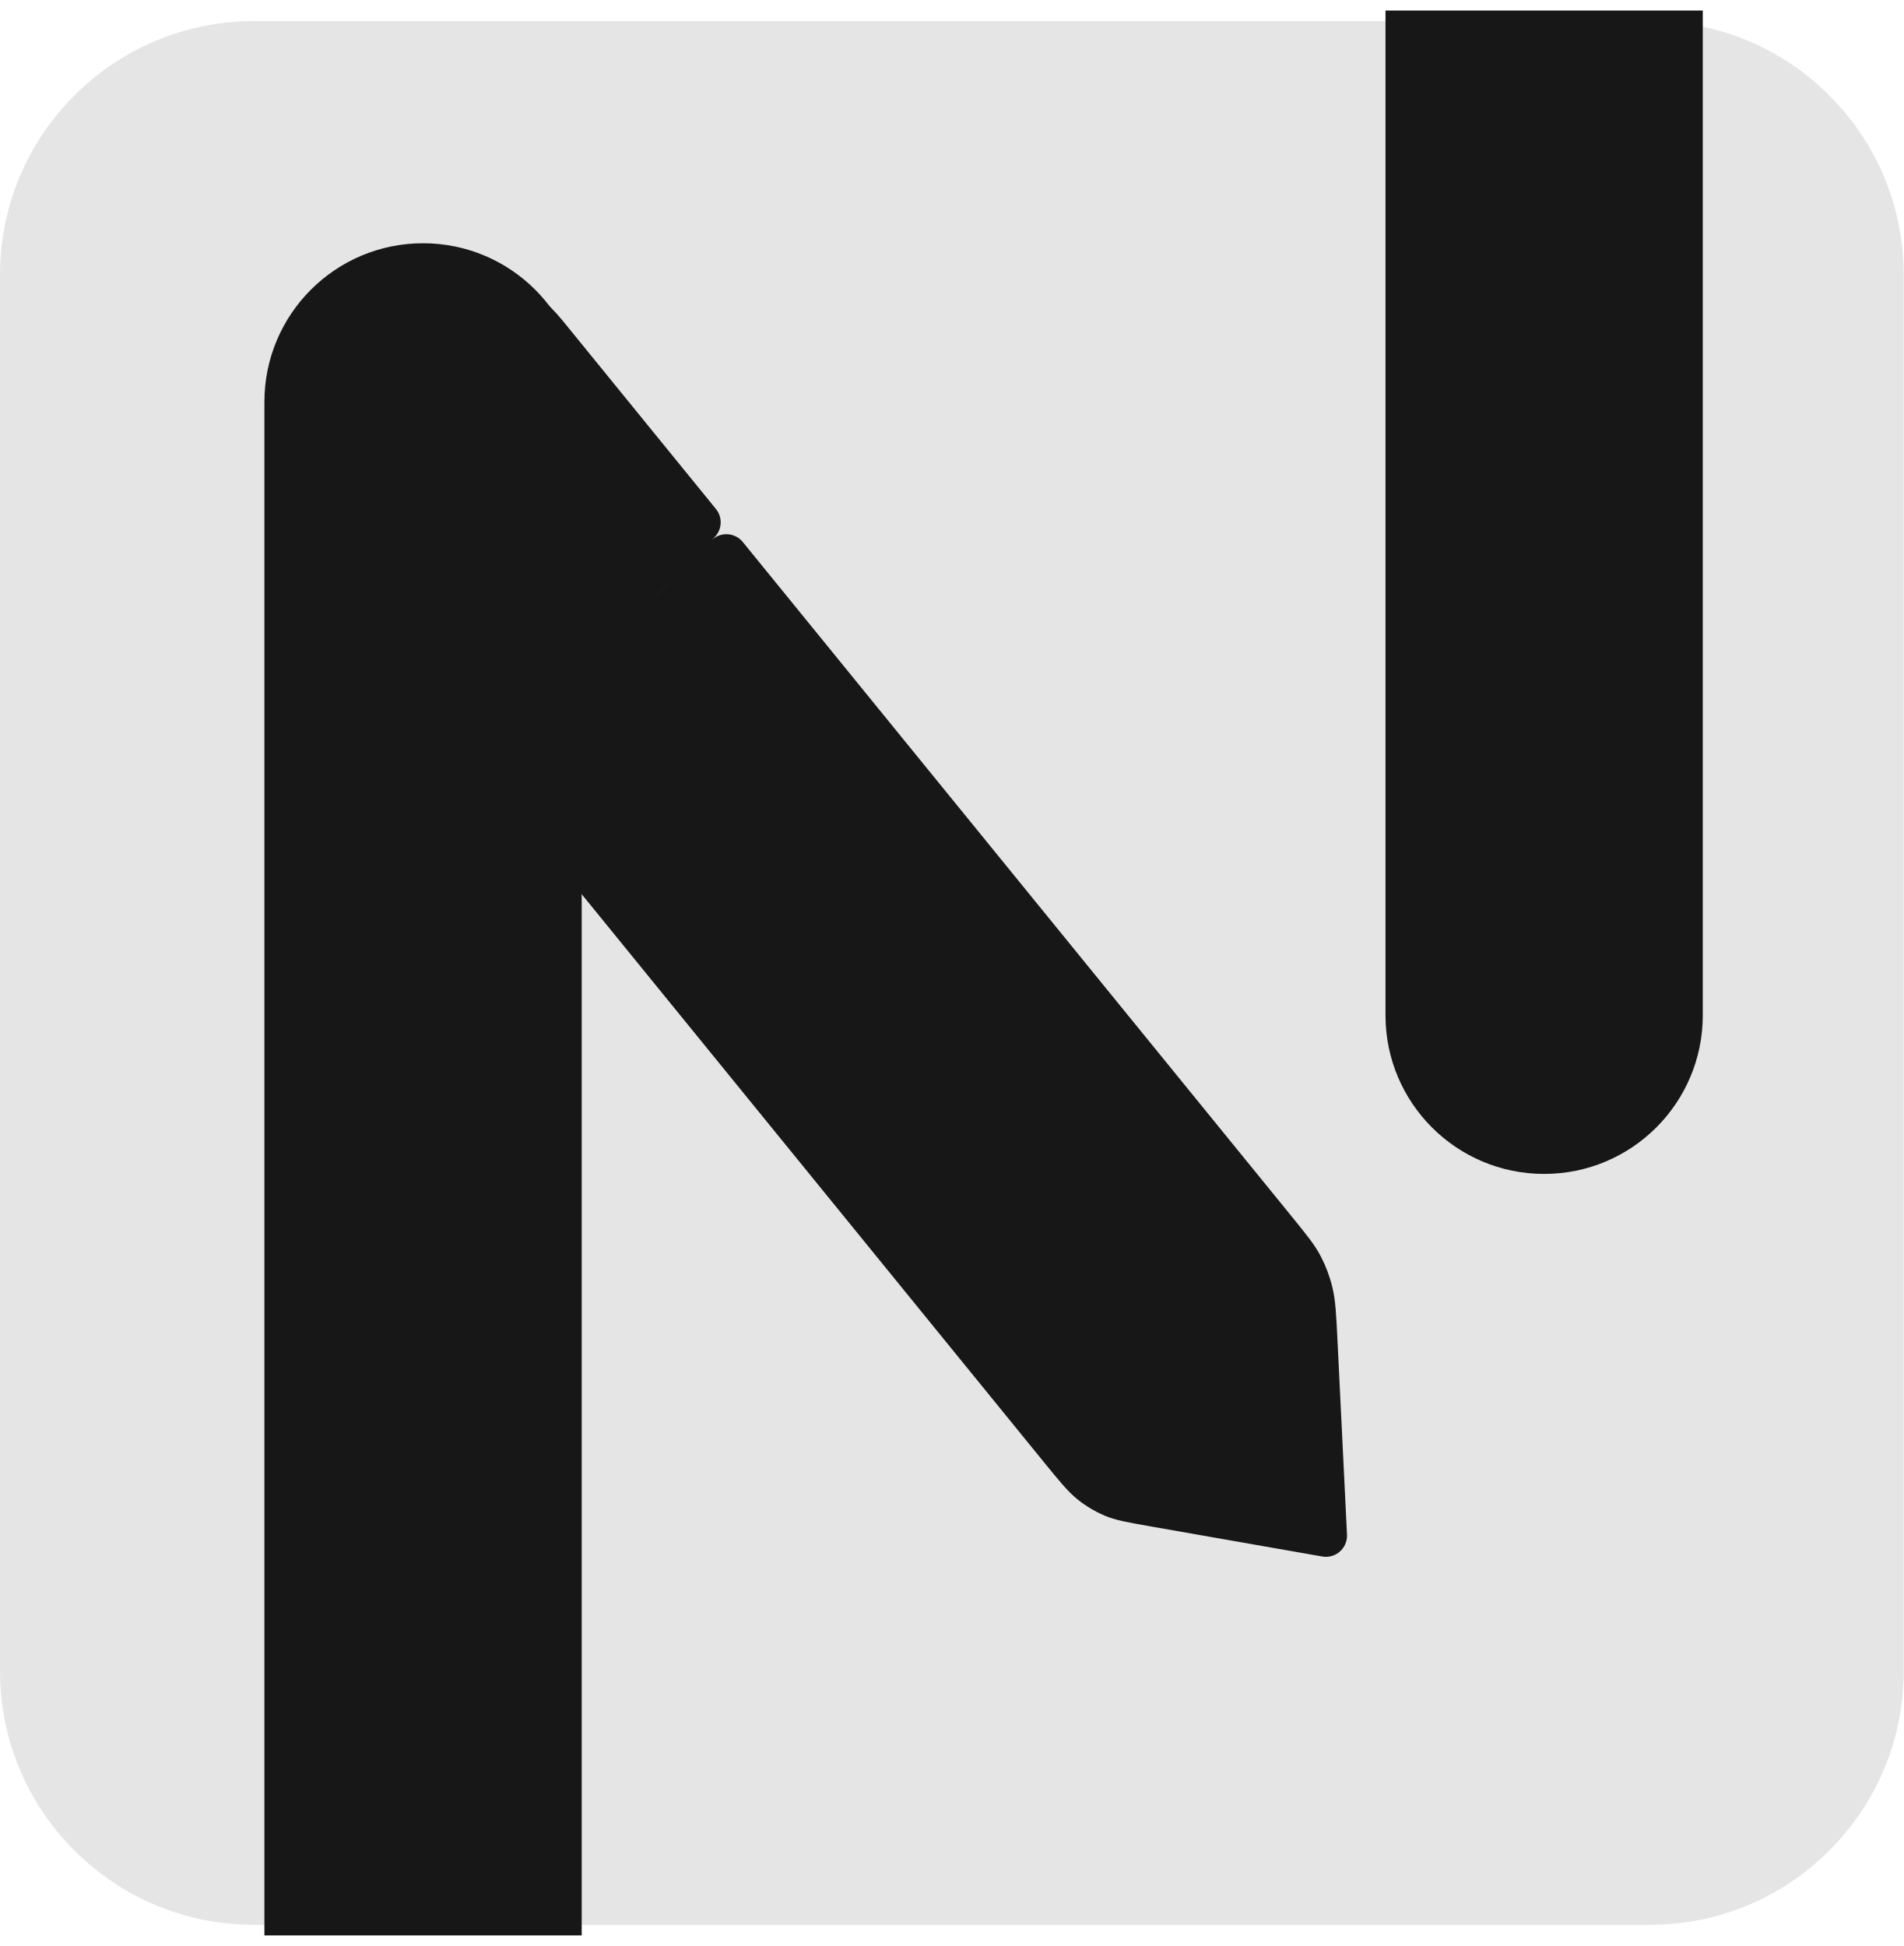
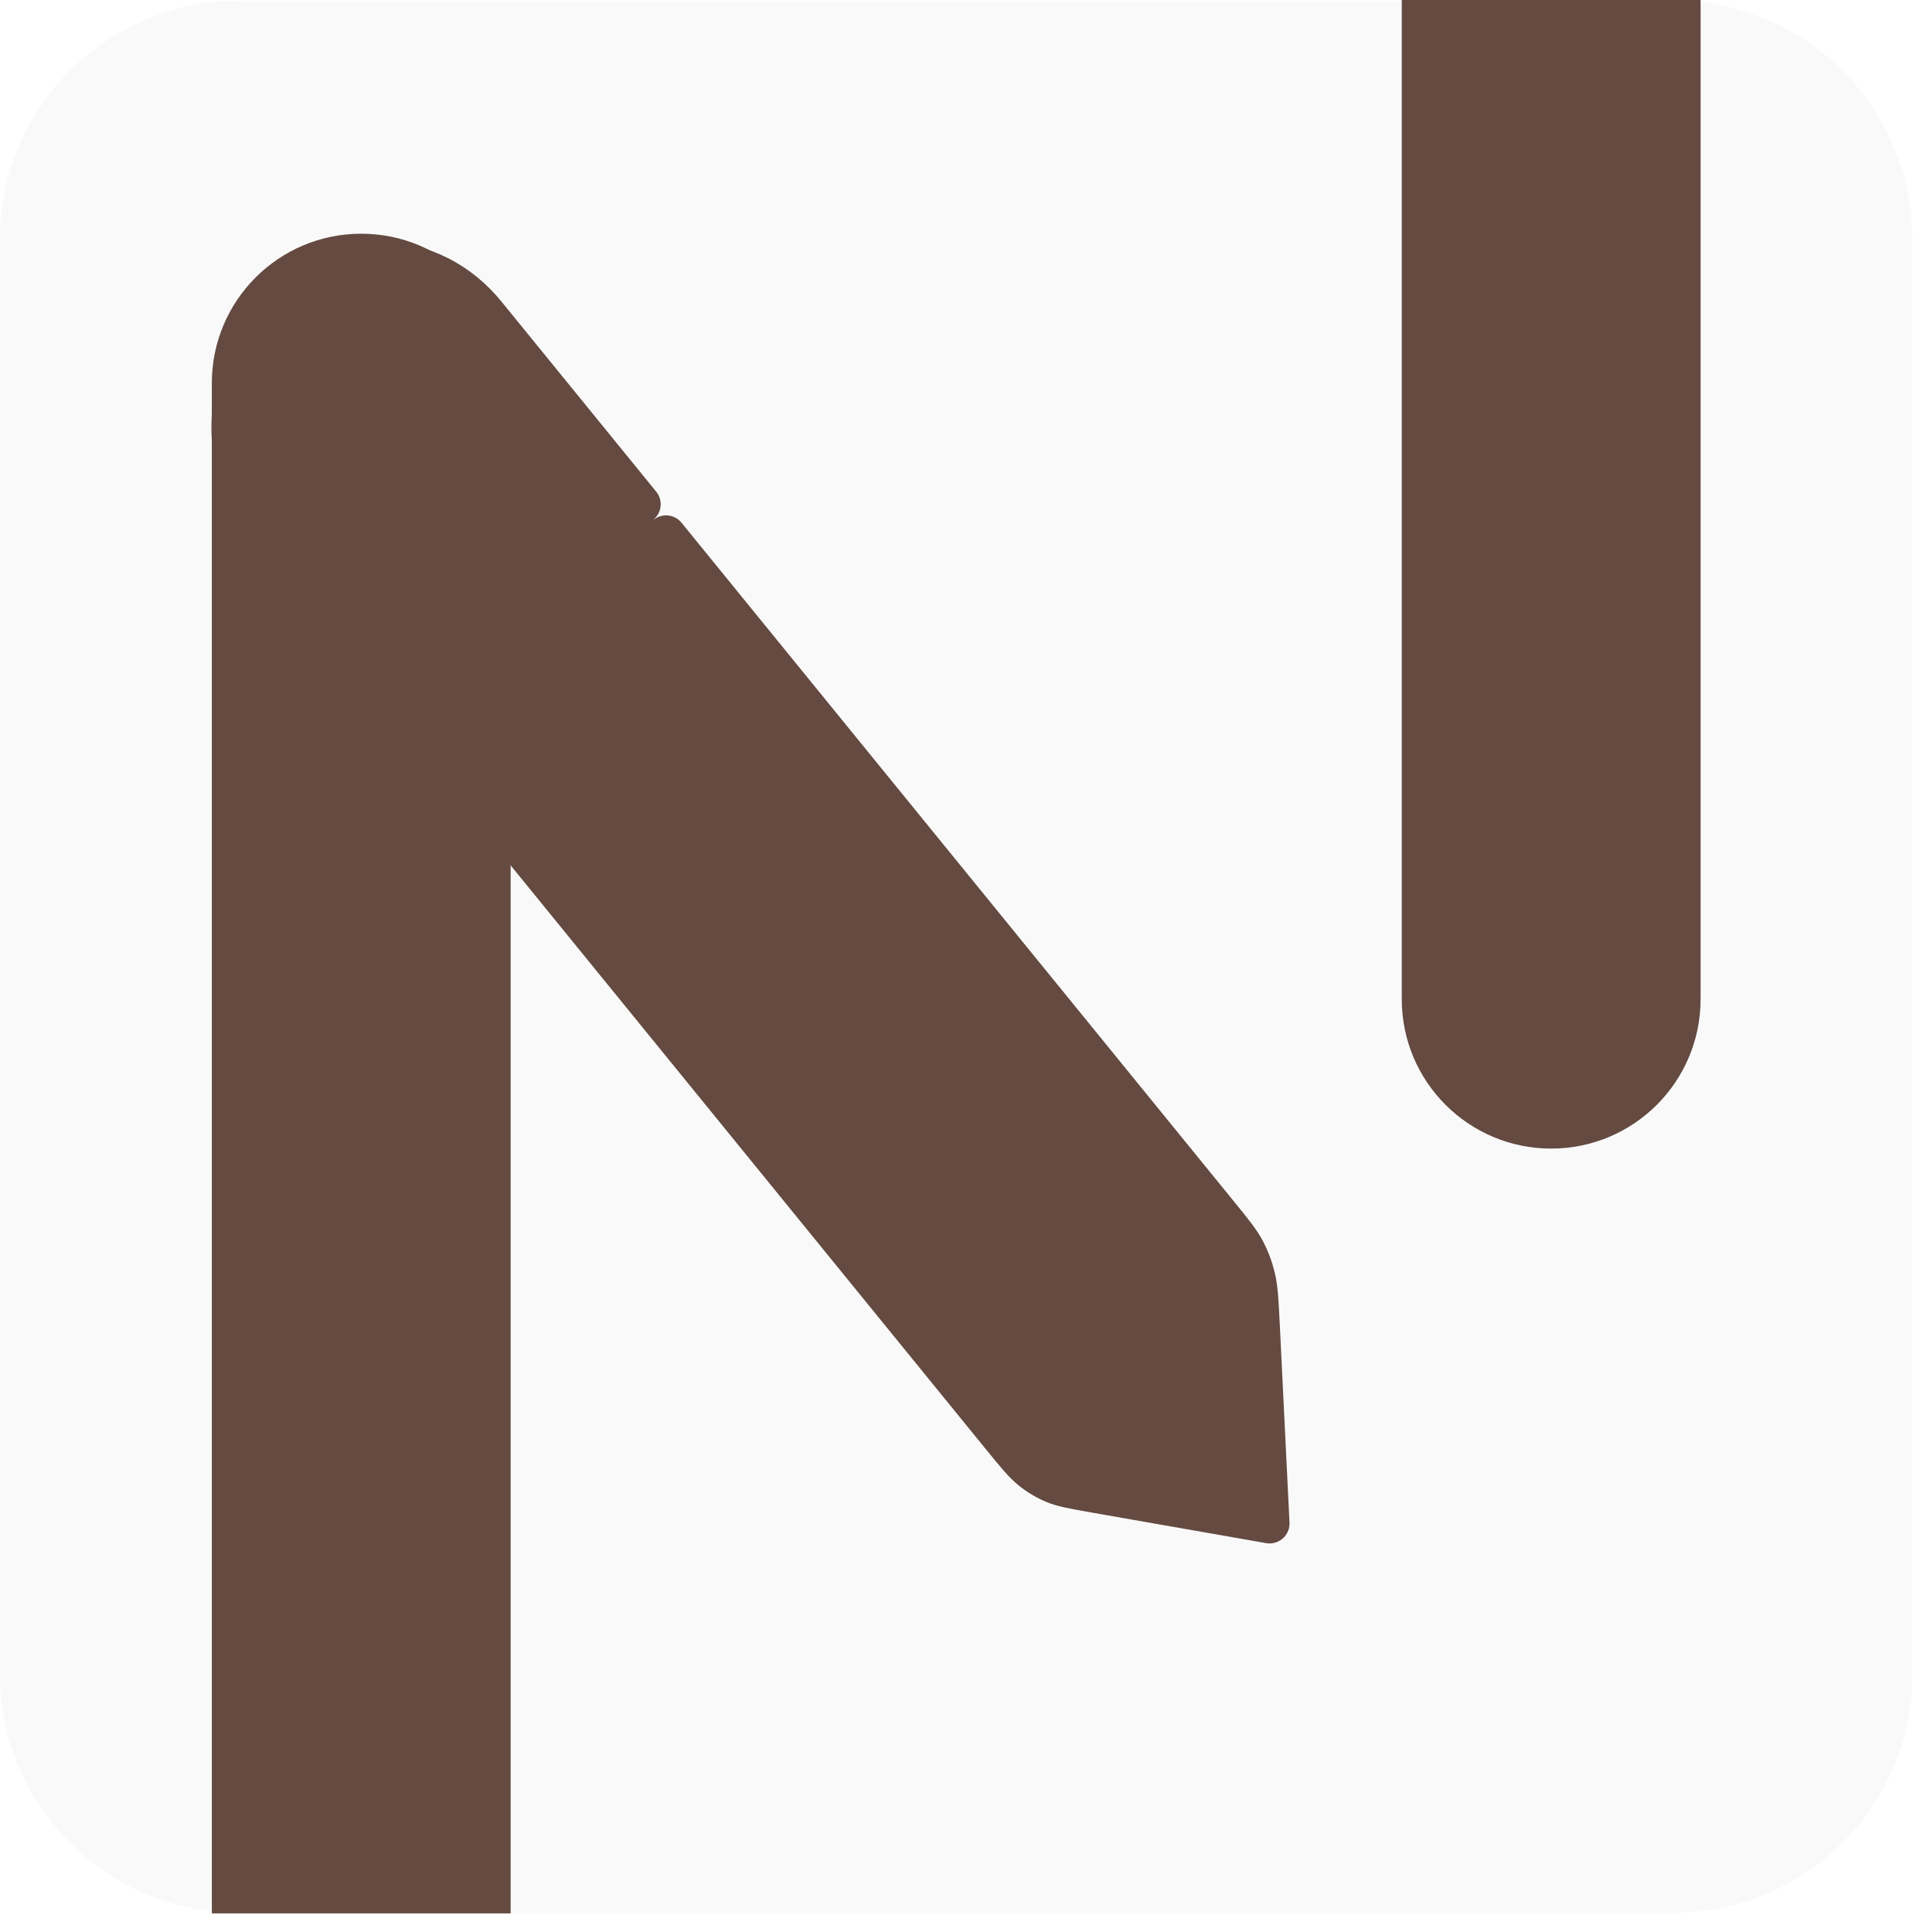
- <svg xmlns="http://www.w3.org/2000/svg" width="90" height="92" viewBox="0 0 90 92" fill="none">
-   <rect x="1.43051e-06" y="0.999" width="90" height="90" rx="12" fill="#E5E5E5" />
-   <path d="M12.5 84L12.5 91.5L27.5 91.5L27.5 84L12.5 84ZM27.5 19C27.5 14.858 24.142 11.5 20 11.5C15.858 11.5 12.5 14.858 12.5 19L27.5 19ZM27.5 84L27.5 19L12.5 19L12.5 84L27.5 84Z" fill="#171717" />
-   <path d="M65.5 47.999C65.5 52.141 68.858 55.499 73 55.499C77.142 55.499 80.5 52.141 80.5 47.999H65.5ZM80.5 7.999V0.499H65.5V7.999H80.5ZM80.5 47.999V7.999H65.5V47.999H80.5Z" fill="#171717" />
-   <path d="M24.095 36.506L50.105 68.467C50.898 69.441 51.208 69.814 51.56 70.1C51.887 70.365 52.243 70.578 52.617 70.735C53.015 70.9 53.453 70.983 54.63 71.189L62.681 72.601L62.233 63.444C62.169 62.136 62.139 61.609 62.023 61.119C61.916 60.667 61.754 60.237 61.544 59.839C61.318 59.411 61.011 59.027 60.221 58.056L34.34 26.255L24.095 36.506ZM33.071 24.695L25.828 15.795C23.325 12.72 19.071 12.503 16.268 15.307C13.409 18.168 13.159 23.069 15.712 26.206L22.826 34.946L33.071 24.695Z" fill="#171717" stroke="#171717" stroke-width="2" stroke-linecap="round" stroke-linejoin="round" />
+ <svg xmlns="http://www.w3.org/2000/svg" width="96" height="97" viewBox="0 0 96 97" fill="none">
+   <rect y="0.033" width="96" height="96" rx="12" fill="#F9F9F9" />
+   <path d="M10.634 88.567L10.634 96.067L25.634 96.067L25.634 88.567L18.134 88.567L10.634 88.567ZM25.634 19.234C25.634 15.092 22.276 11.734 18.134 11.734C13.992 11.734 10.634 15.092 10.634 19.234L18.134 19.234L25.634 19.234ZM18.134 88.567L25.634 88.567L25.634 19.234L18.134 19.234L10.634 19.234L10.634 88.567L18.134 88.567Z" fill="#644A40" />
+   <path d="M70.367 50.167C70.367 54.309 73.725 57.667 77.867 57.667C82.009 57.667 85.367 54.309 85.367 50.167H77.867H70.367ZM85.367 7.5V-4.19617e-05H70.367V7.5H77.867H85.367ZM77.867 50.167H85.367V7.5H77.867H70.367V50.167H77.867Z" fill="#644A40" />
+   <path d="M22.412 37.905L50.195 72.044C51.038 73.08 51.374 73.484 51.756 73.794C52.11 74.082 52.495 74.312 52.9 74.482C53.332 74.662 53.808 74.752 55.061 74.971L63.732 76.491L63.249 66.641C63.181 65.248 63.149 64.678 63.023 64.148C62.907 63.661 62.733 63.196 62.506 62.767C62.262 62.304 61.929 61.888 61.088 60.855L33.435 26.875L22.412 37.905ZM24.401 15.777C21.707 12.466 17.123 12.232 14.106 15.251C11.032 18.327 10.763 23.593 13.508 26.965L21.143 36.345L32.166 25.317L24.401 15.777Z" fill="#644A40" stroke="#644A40" stroke-width="2" stroke-linecap="round" stroke-linejoin="round" />
</svg>
